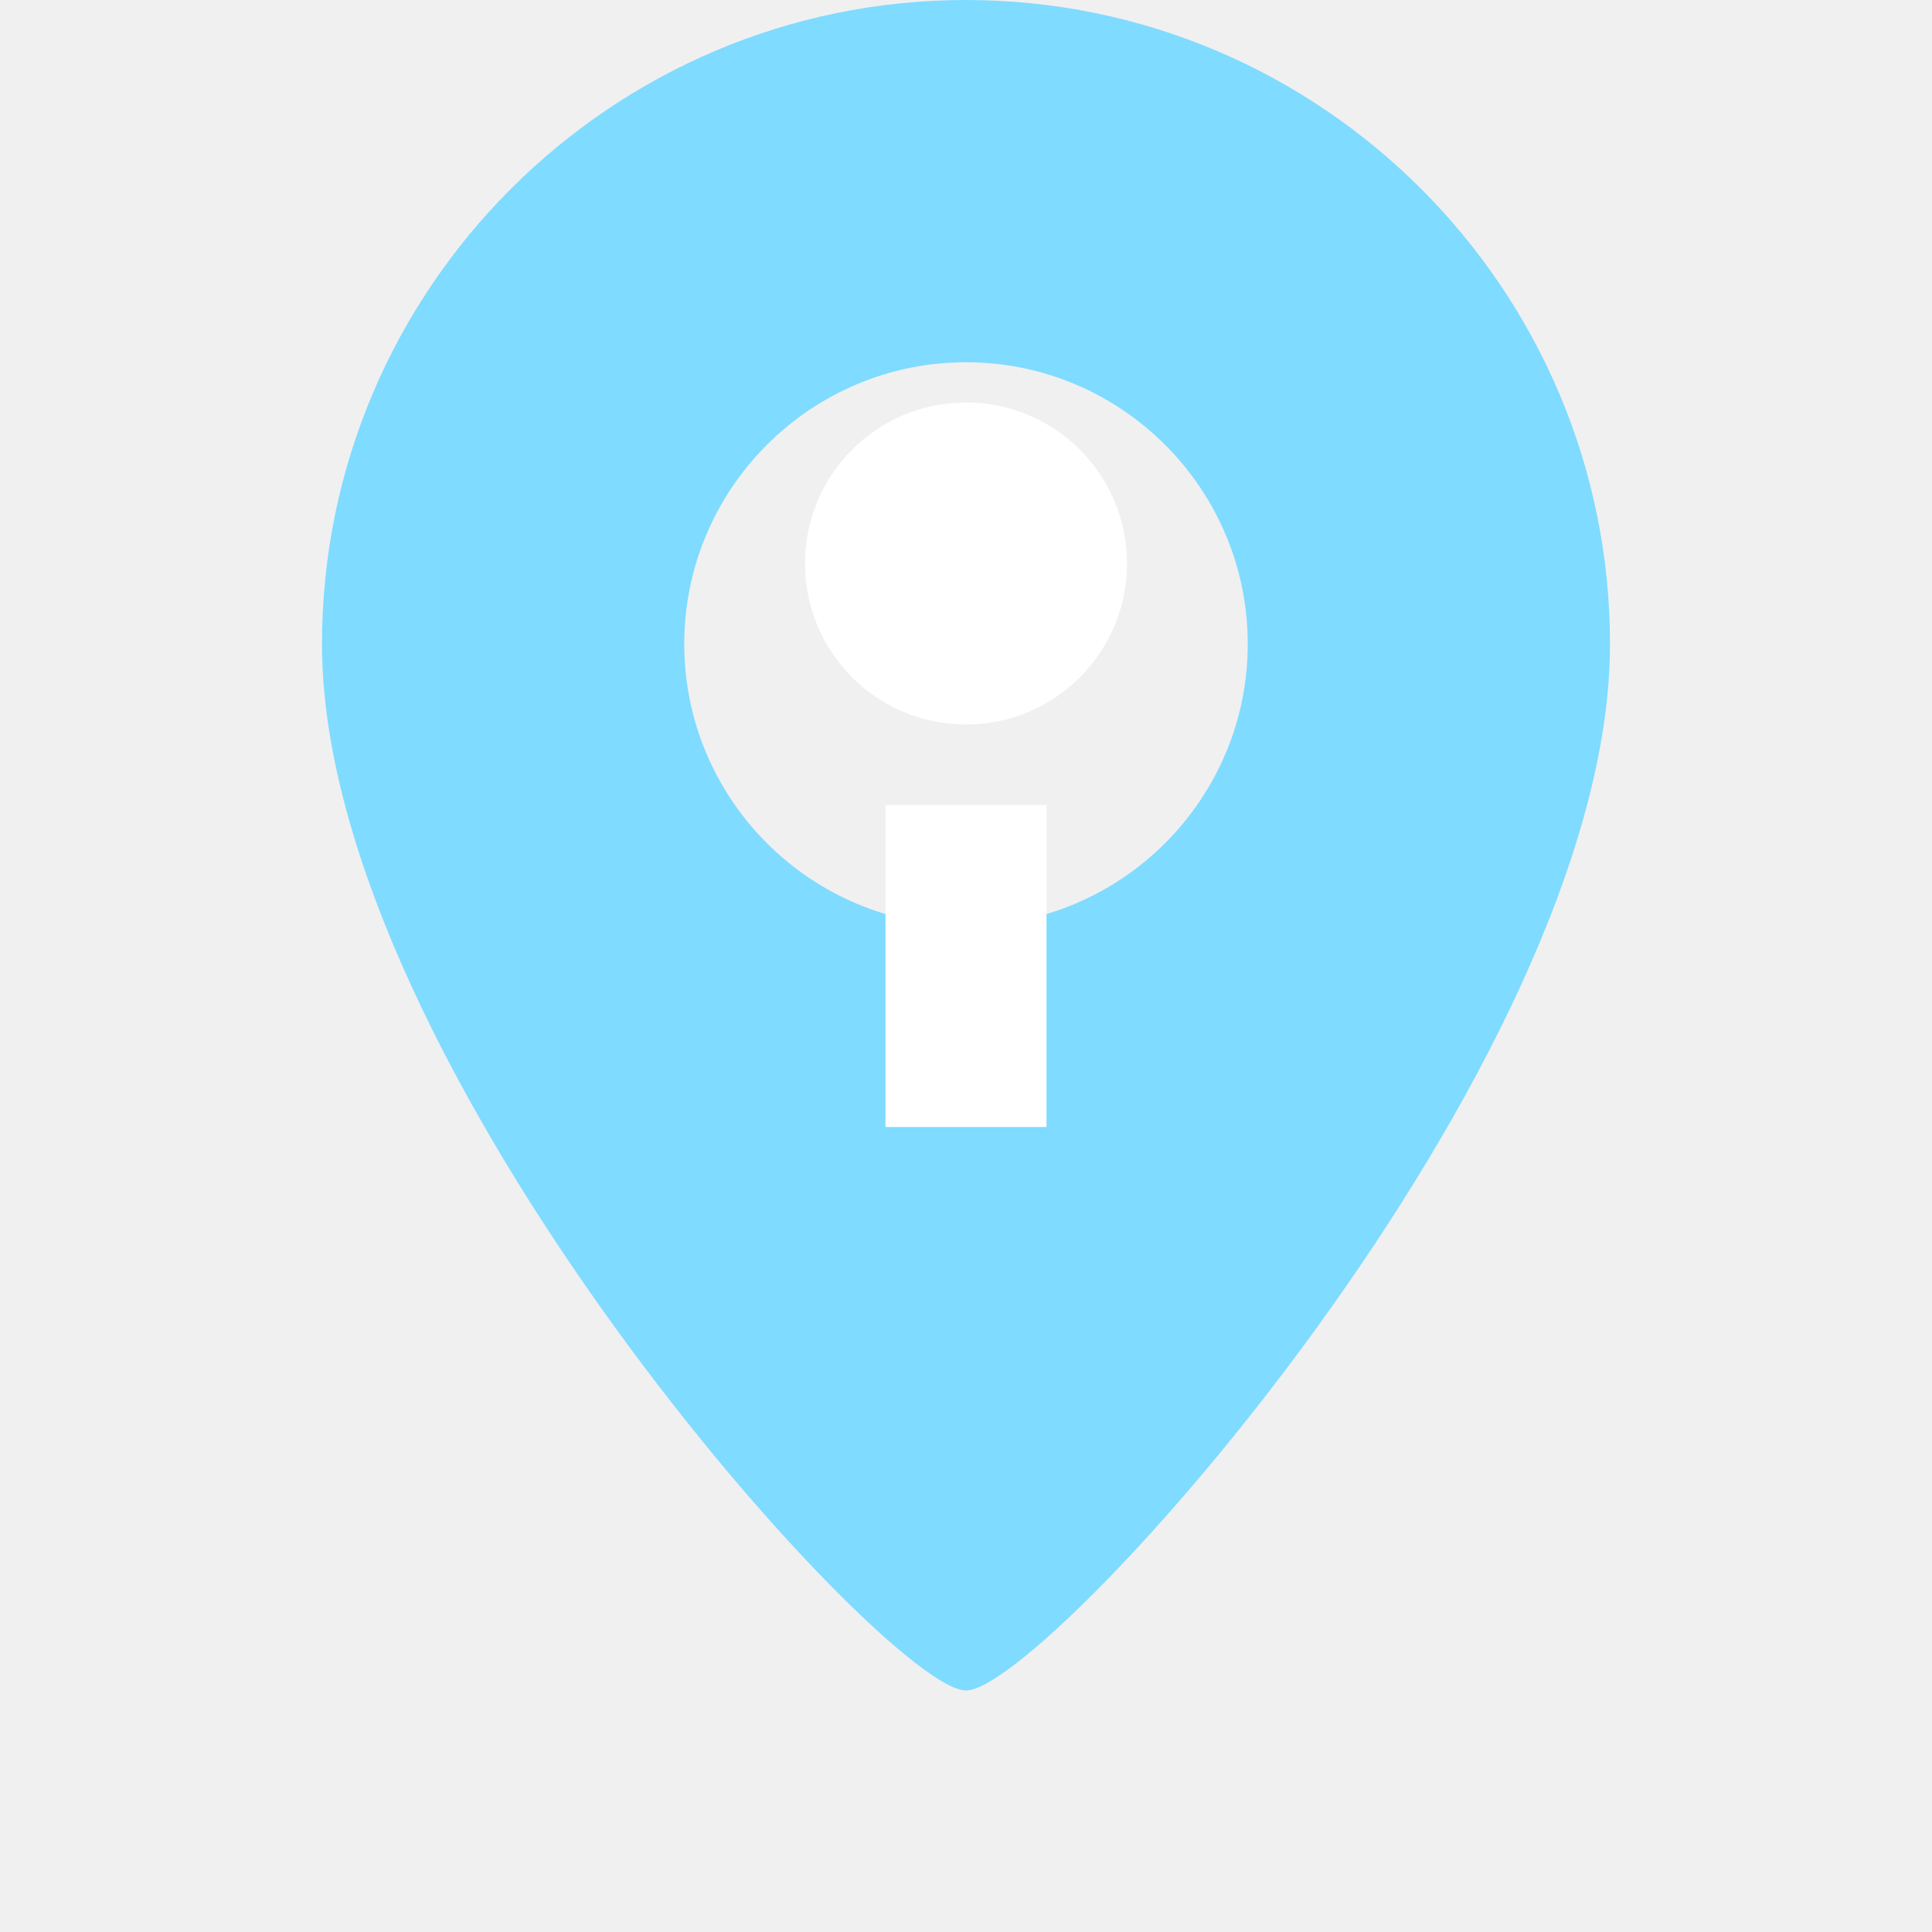
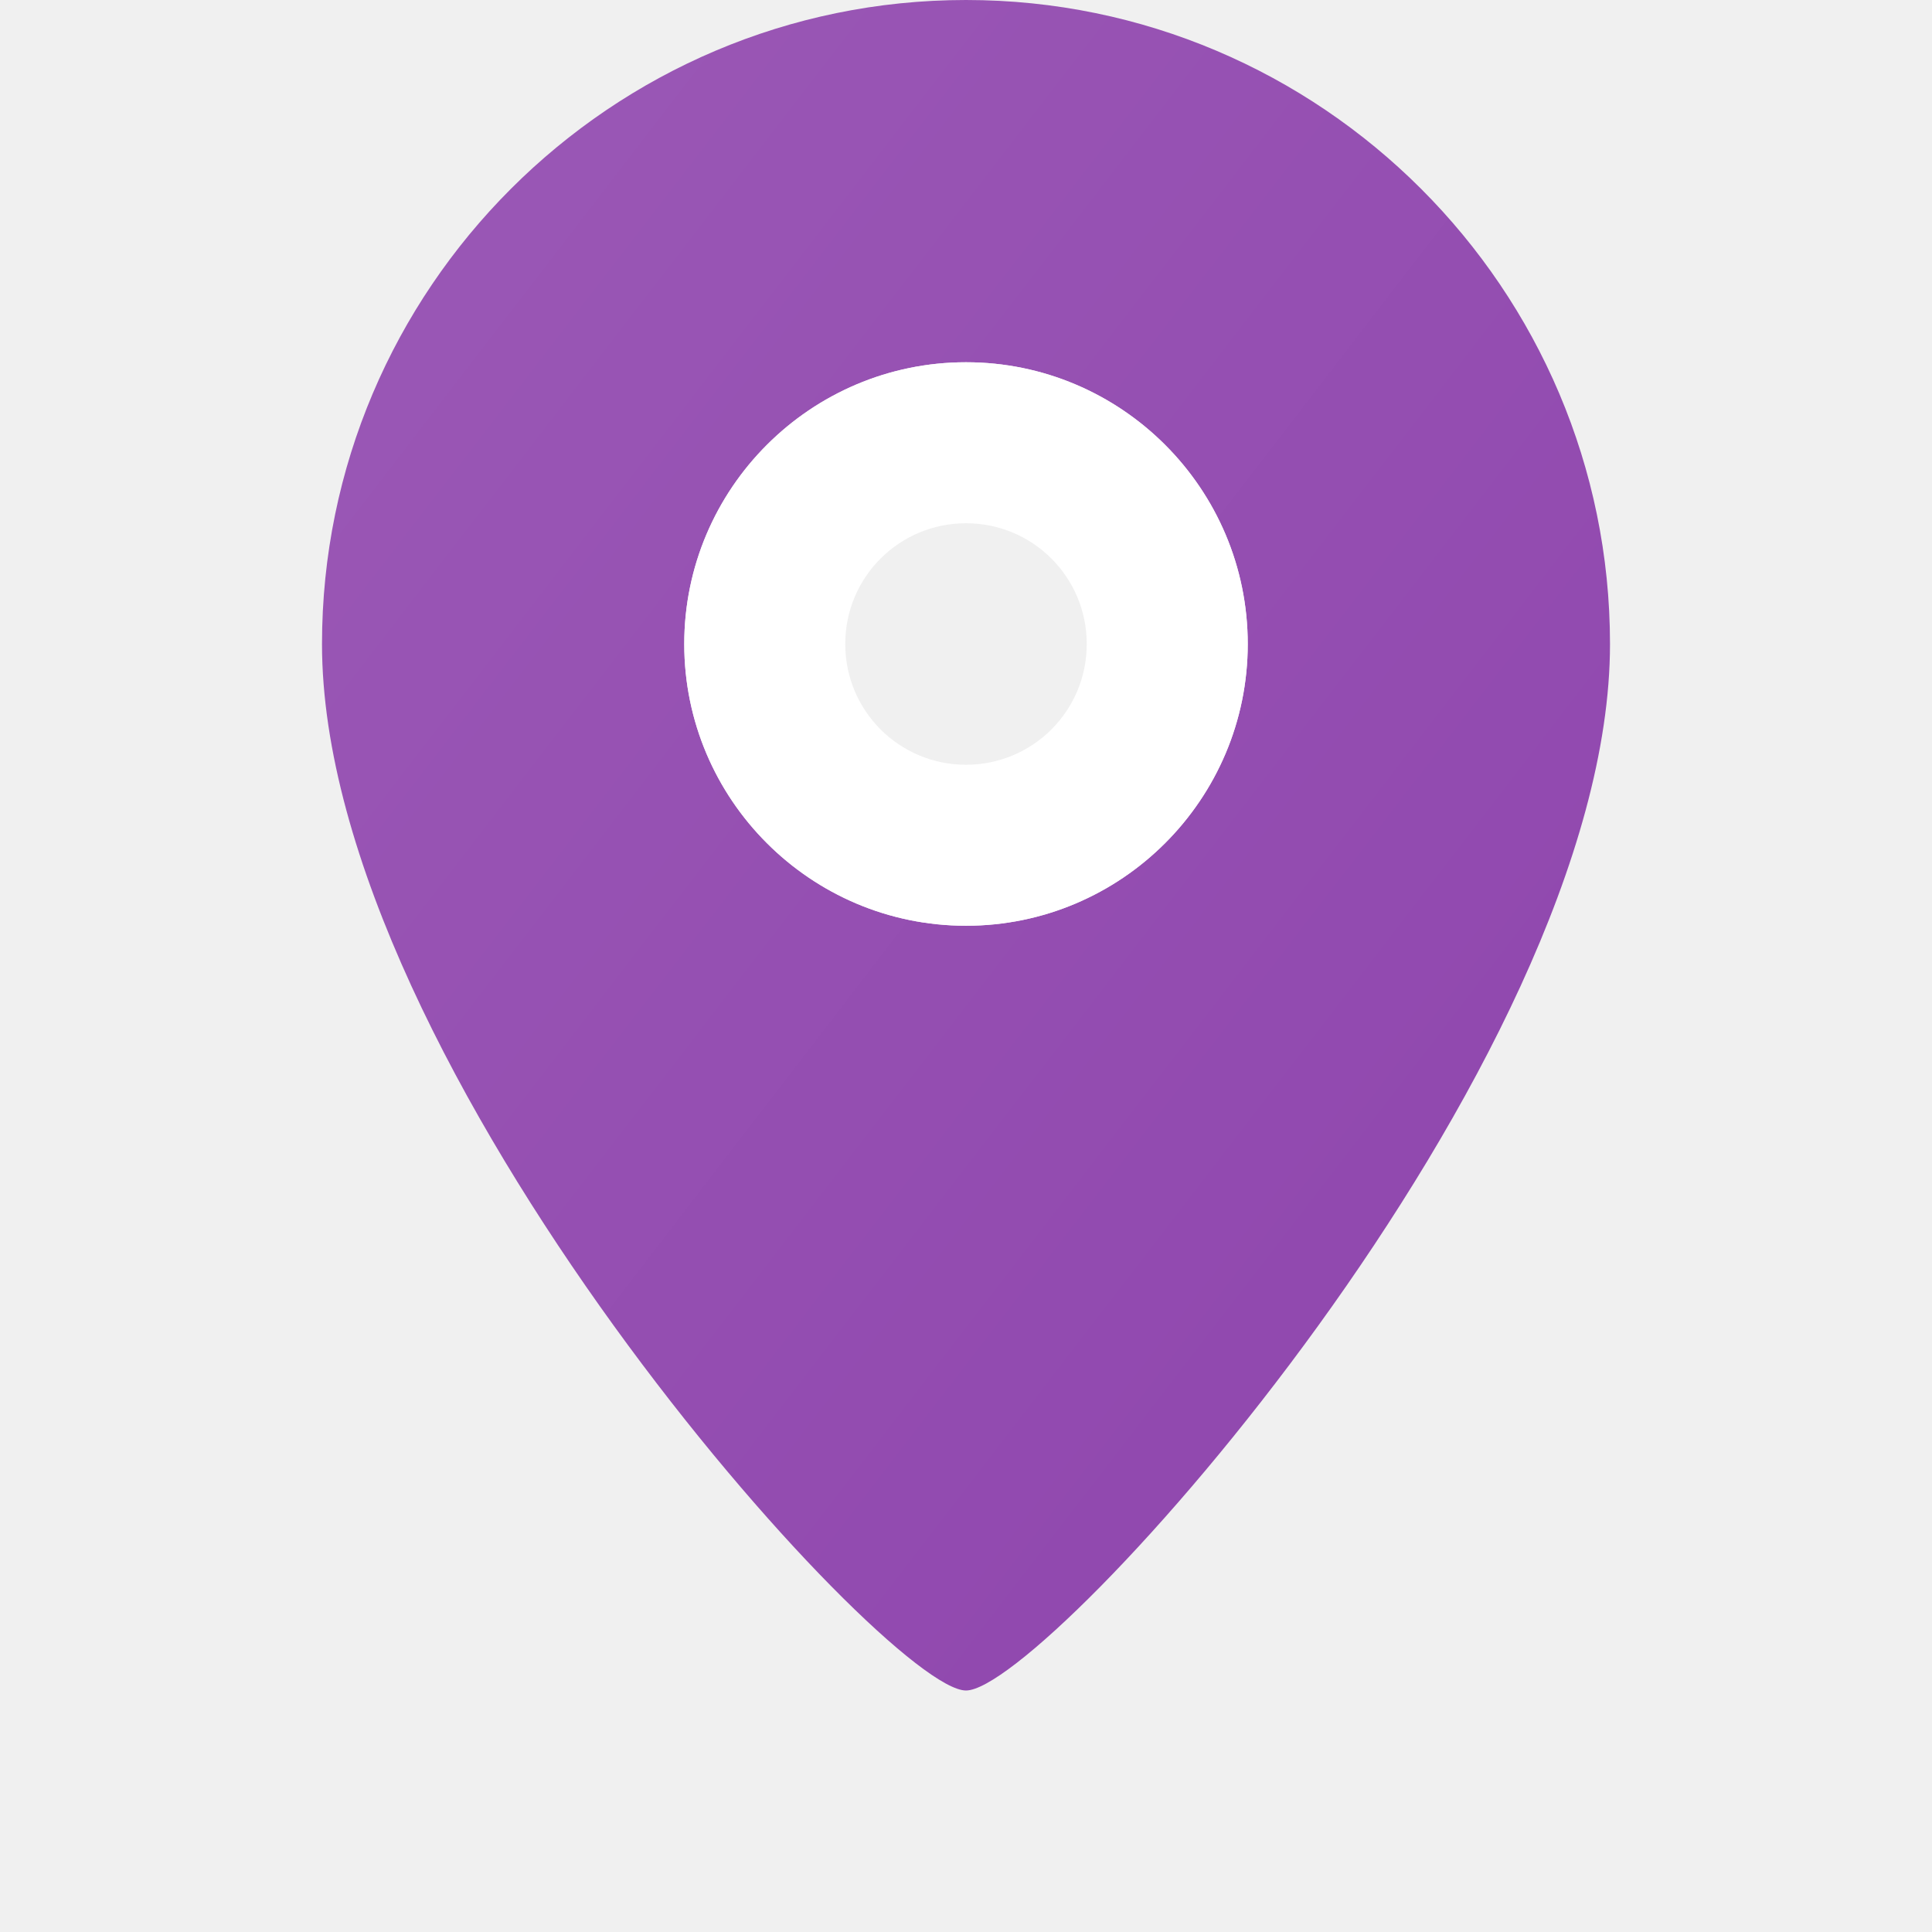
<svg xmlns="http://www.w3.org/2000/svg" viewBox="0 0 24 24" width="24" height="24">
-   <path fill="#7FDBFF" d="M12 0C7.59 0 4 3.59 4 8c0 5.25 7 13 8 13s8-7.75 8-13c0-4.41-3.59-8-8-8zm0 11.5c-1.93 0-3.5-1.57-3.5-3.5S10.07 4.5 12 4.5s3.5 1.57 3.5 3.5-1.57 3.5-3.5 3.5z" />
-   <circle fill="white" cx="12" cy="7" r="2" />
-   <rect fill="white" x="11" y="10" width="2" height="4" />
+   <defs>
+     <linearGradient id="grad4" x1="0%" y1="0%" x2="100%" y2="100%">
+       <stop offset="0%" style="stop-color:#9B59B6;stop-opacity:1" />
+       <stop offset="100%" style="stop-color:#8E44AD;stop-opacity:1" />
+     </linearGradient>
+   </defs>
+   <path fill="url(#grad4)" d="M12 0C7.59 0 4 3.59 4 8c0 5.25 7 13 8 13s8-7.75 8-13c0-4.41-3.59-8-8-8zm0 11.5c-1.93 0-3.5-1.57-3.5-3.5S10.07 4.5 12 4.5s3.5 1.57 3.5 3.5-1.57 3.5-3.5 3.5z" />
+   <path fill="#ffffff" d="M12 4.5c-1.93 0-3.5 1.57-3.5 3.5s1.57 3.5 3.5 3.5 3.5-1.57 3.5-3.5-1.57-3.5-3.5-3.5zm0 5c-0.83 0-1.5-0.67-1.5-1.5s0.67-1.5 1.5-1.5 1.5 0.67 1.5 1.5-0.67 1.5-1.5 1.5z" />
</svg>
